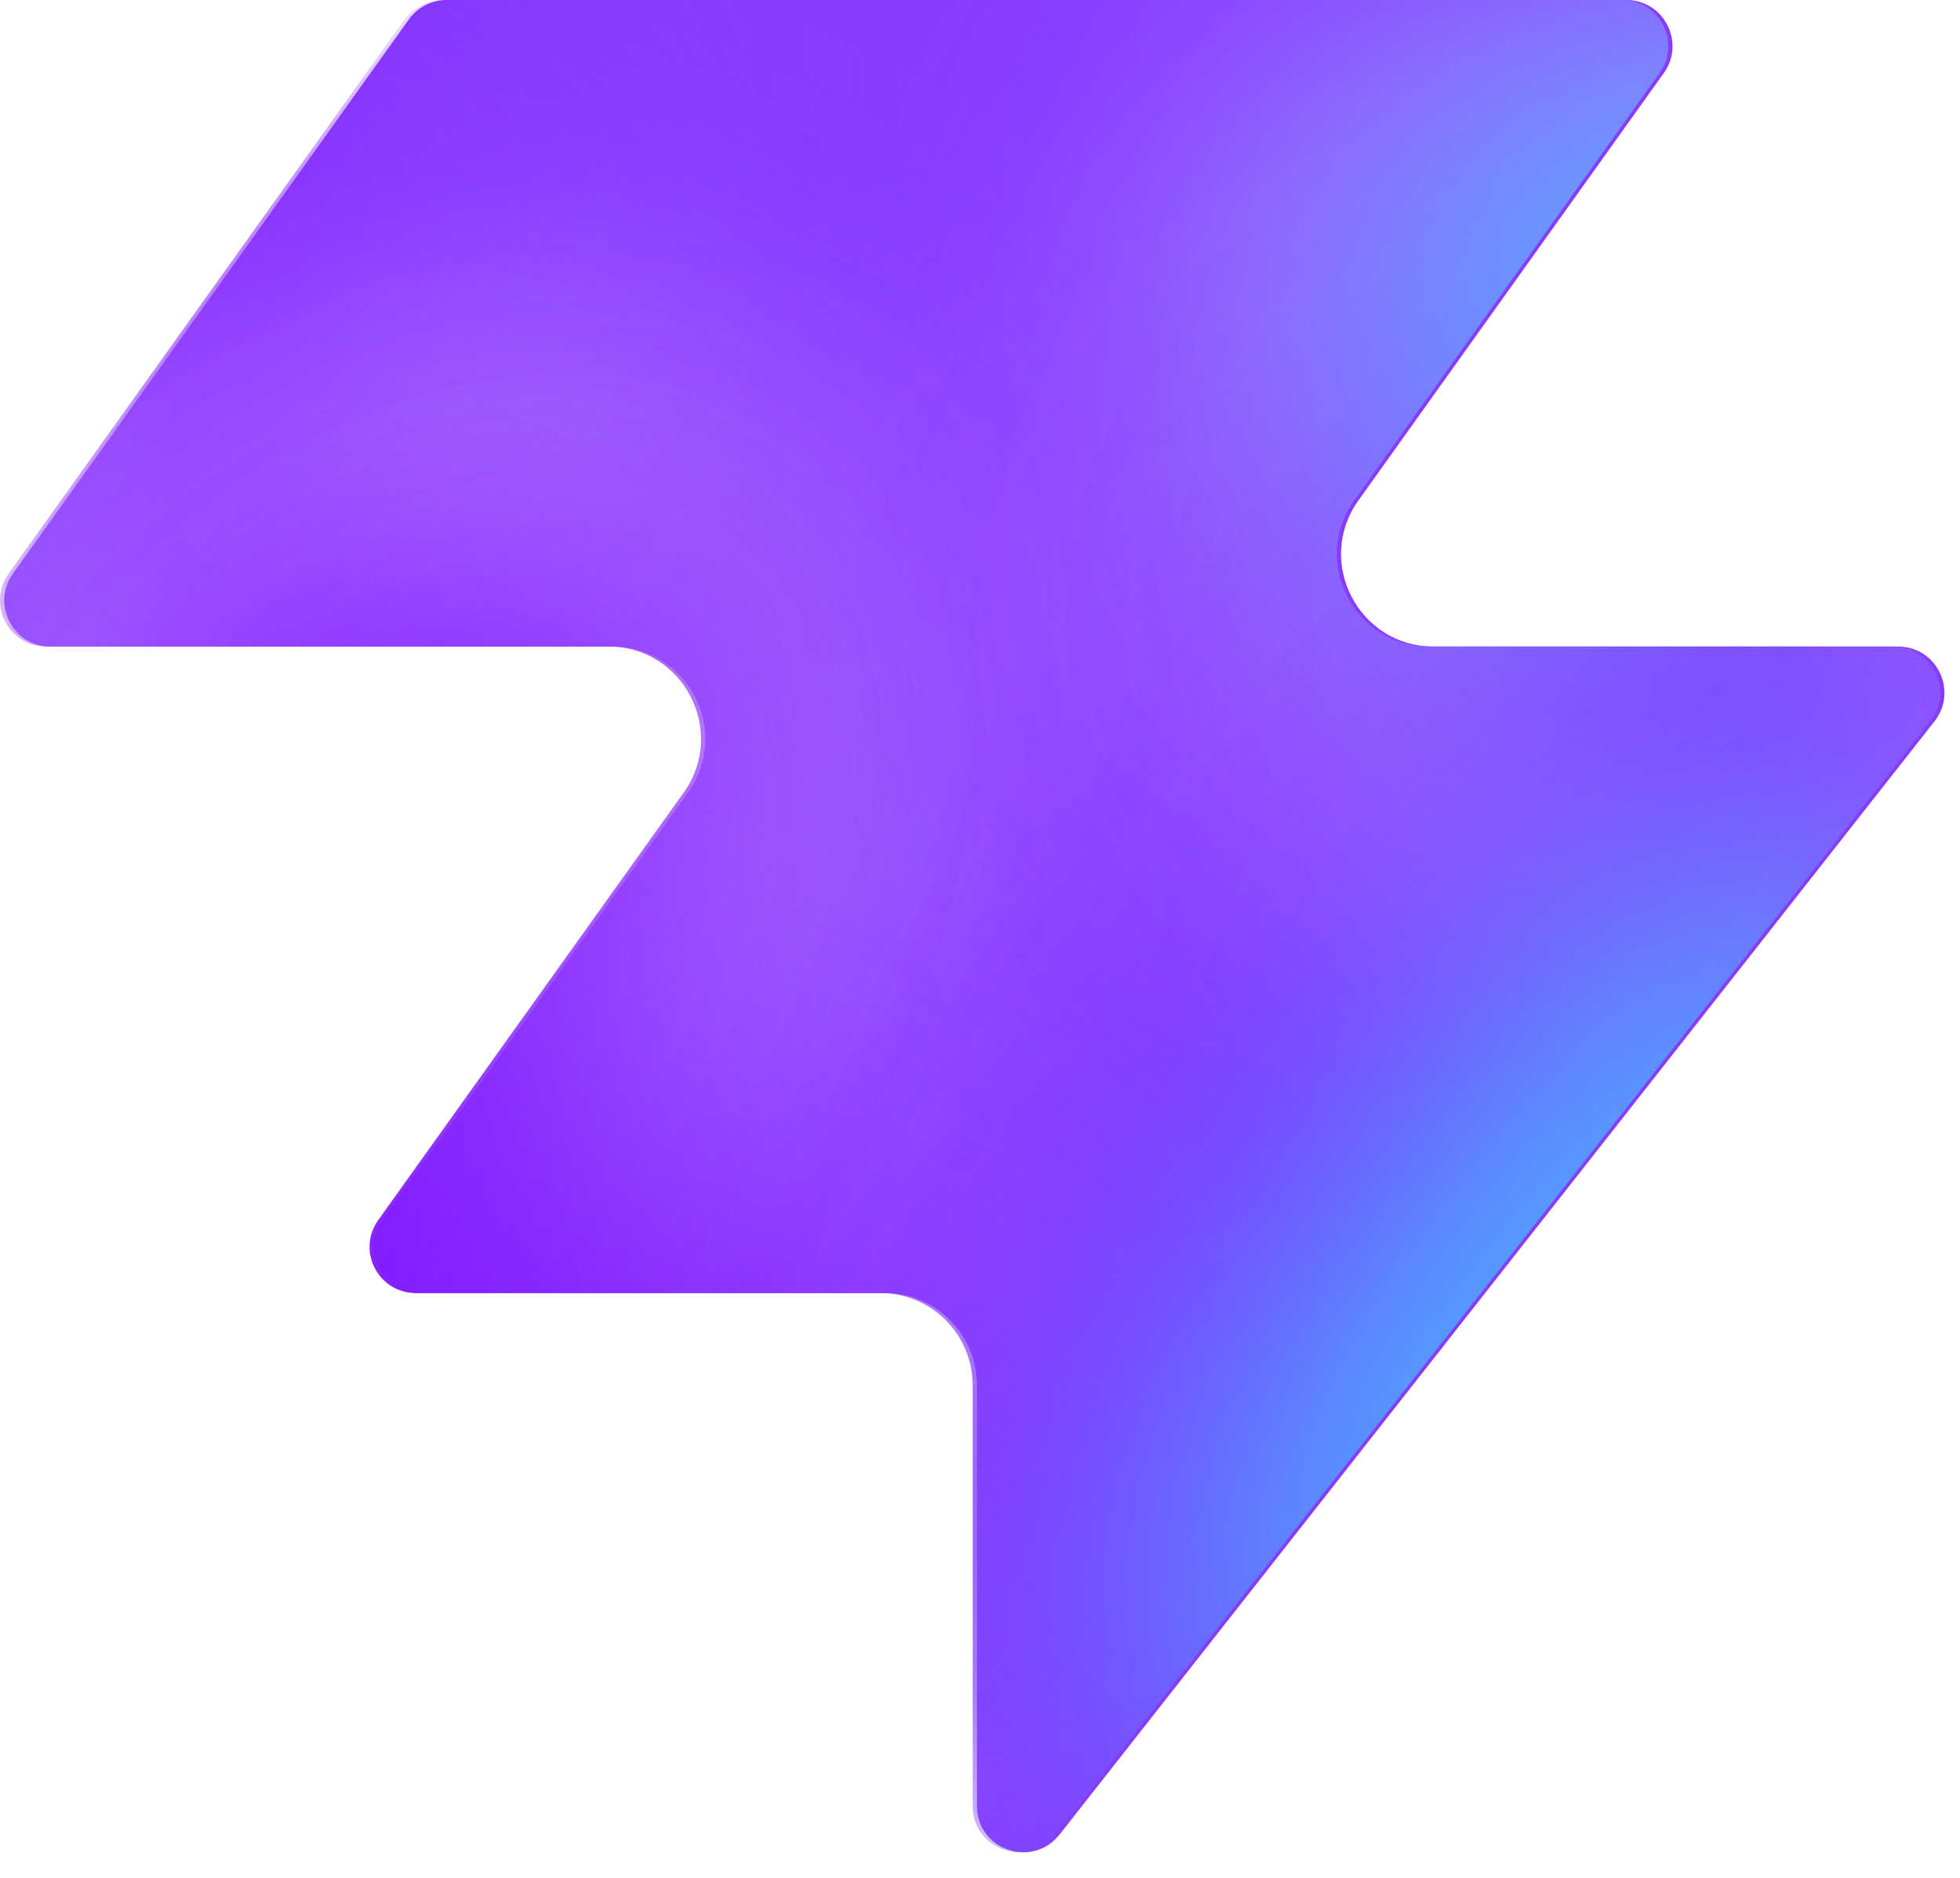
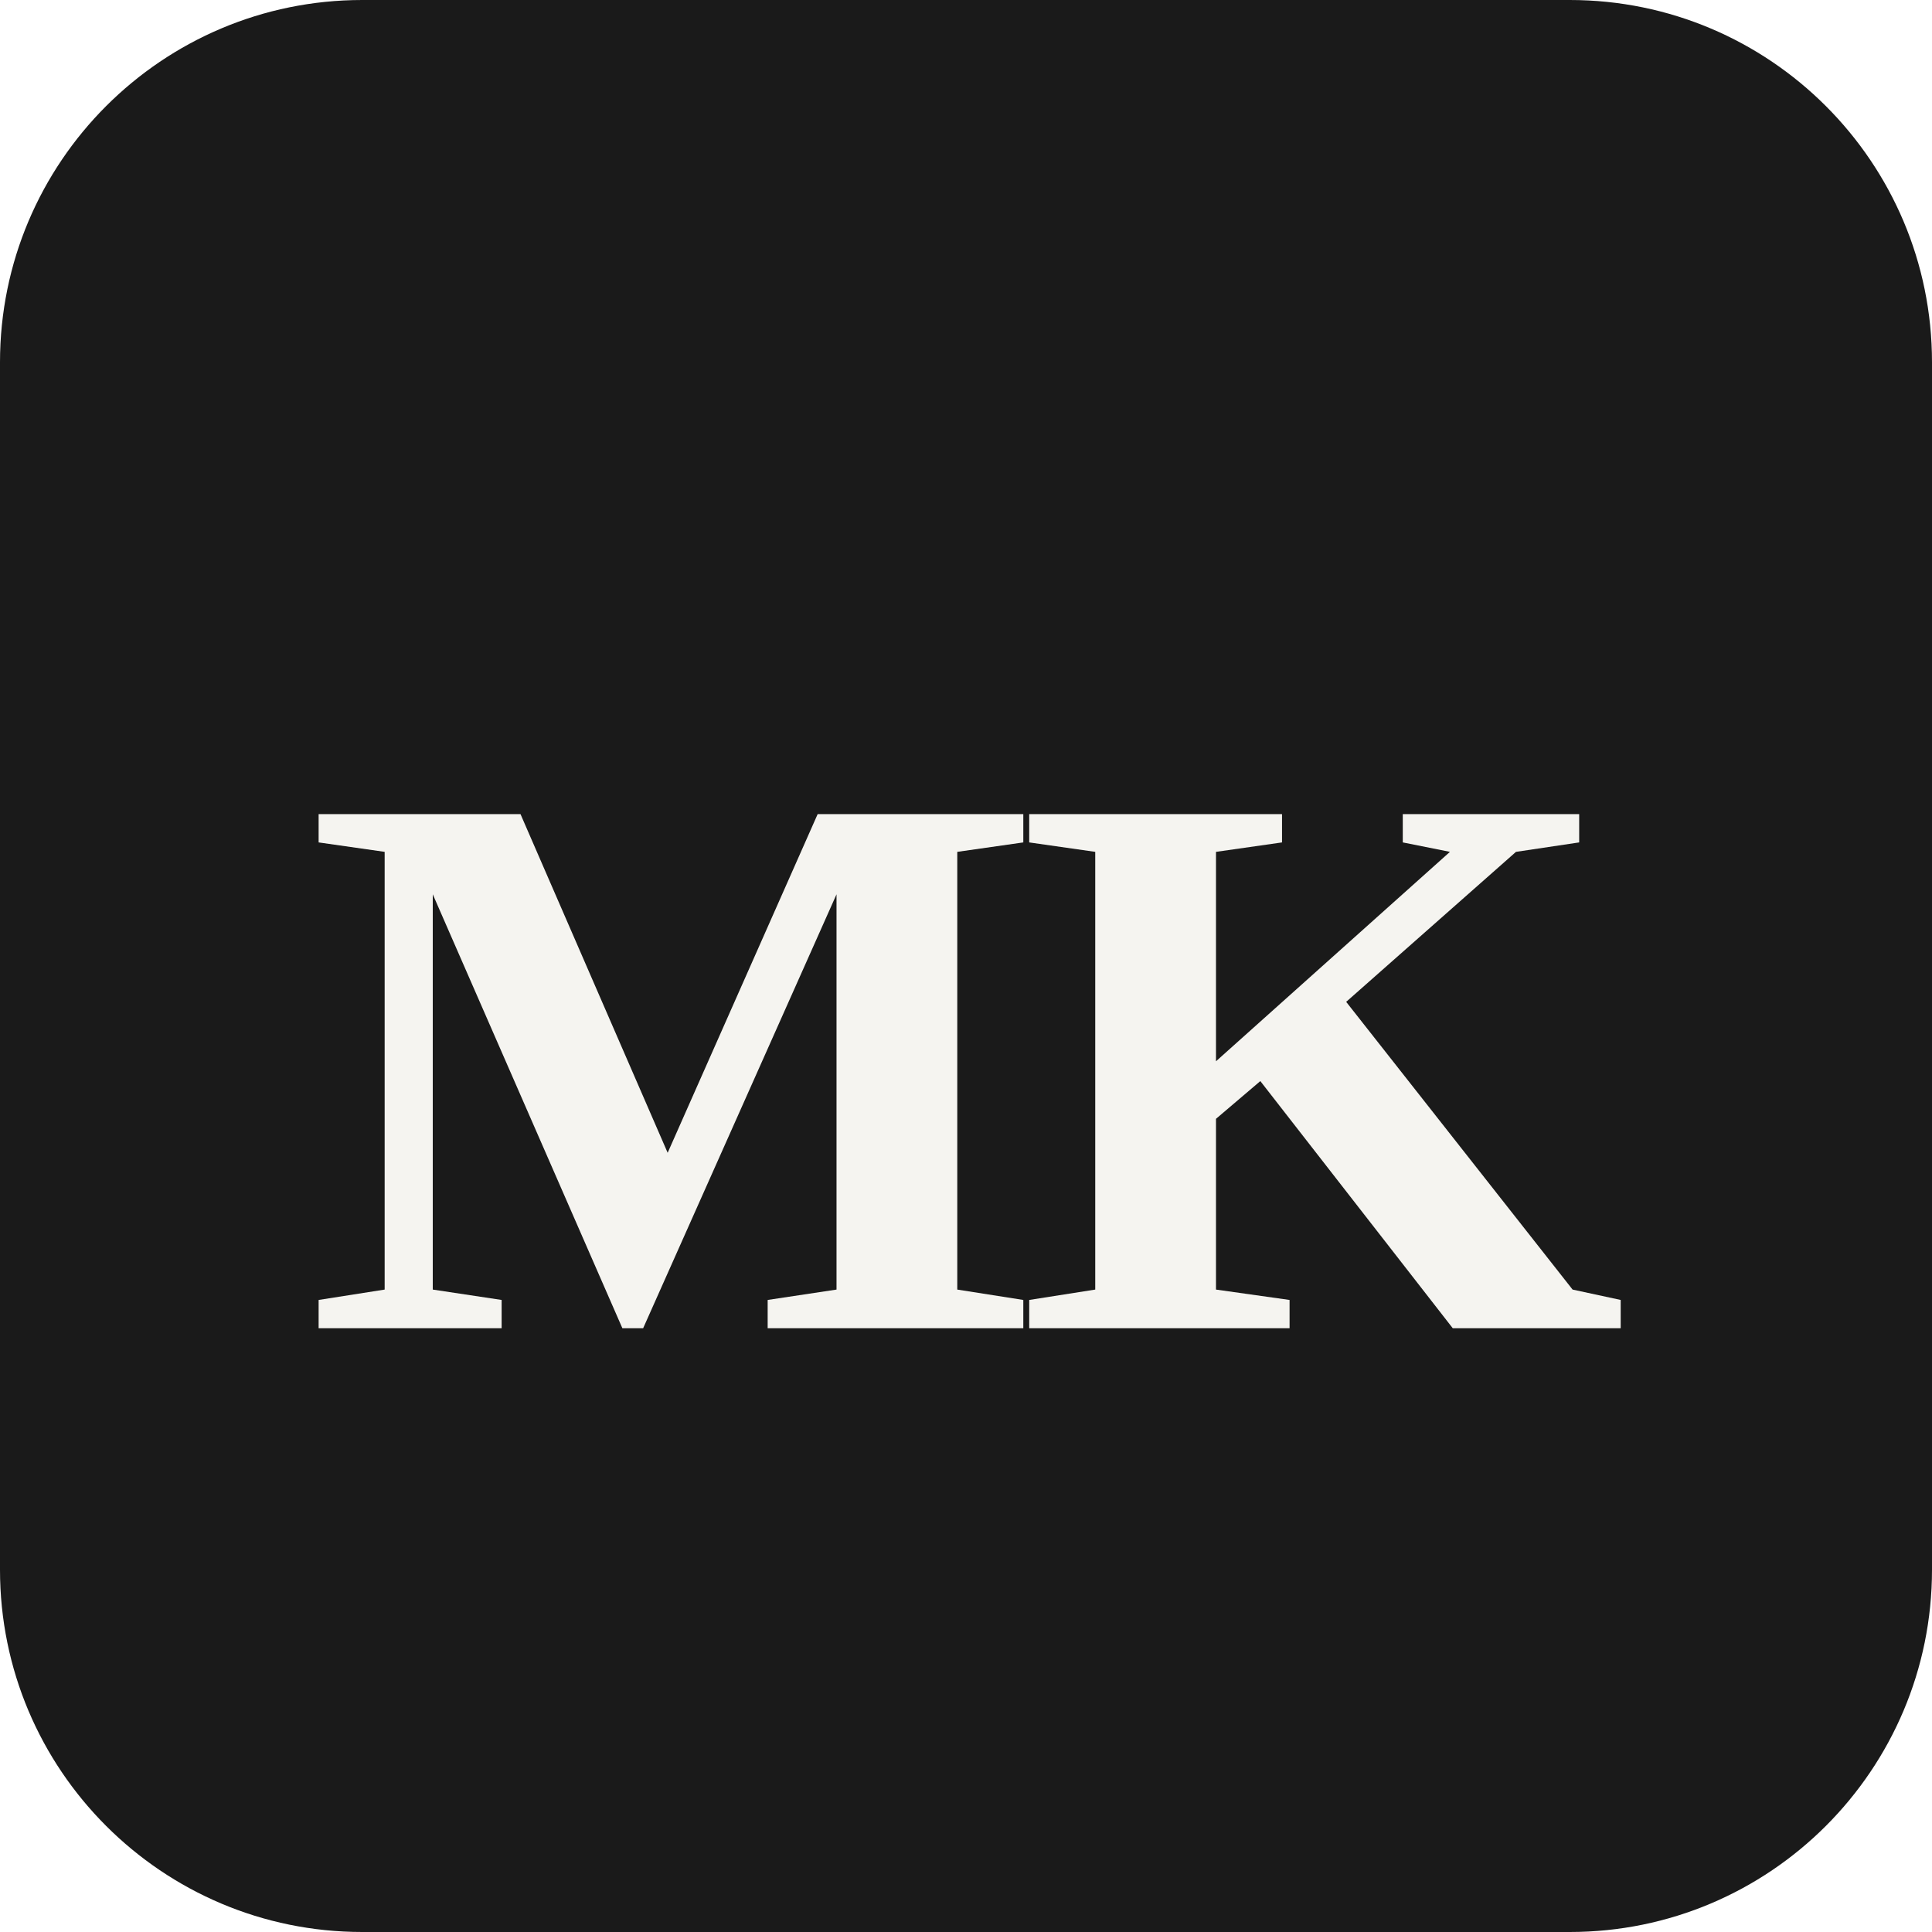
- <svg xmlns="http://www.w3.org/2000/svg" width="48" height="46" fill="none" viewBox="0 0 48 46">
-   <path fill="#863bff" d="M25.946 44.938c-.664.845-2.021.375-2.021-.698V33.937a2.26 2.26 0 0 0-2.262-2.262H10.287c-.92 0-1.456-1.04-.92-1.788l7.48-10.471c1.07-1.497 0-3.578-1.842-3.578H1.237c-.92 0-1.456-1.04-.92-1.788L10.013.474c.214-.297.556-.474.92-.474h28.894c.92 0 1.456 1.04.92 1.788l-7.48 10.471c-1.07 1.498 0 3.579 1.842 3.579h11.377c.943 0 1.473 1.088.89 1.83L25.947 44.94z" style="fill:#863bff;fill:color(display-p3 .525 .23 1);fill-opacity:1" />
-   <mask id="a" width="48" height="46" x="0" y="0" maskUnits="userSpaceOnUse" style="mask-type:alpha">
-     <path fill="#000" d="M25.842 44.938c-.664.844-2.021.375-2.021-.698V33.937a2.26 2.26 0 0 0-2.262-2.262H10.183c-.92 0-1.456-1.04-.92-1.788l7.48-10.471c1.07-1.498 0-3.579-1.842-3.579H1.133c-.92 0-1.456-1.04-.92-1.787L9.91.473c.214-.297.556-.474.92-.474h28.894c.92 0 1.456 1.04.92 1.788l-7.48 10.471c-1.07 1.498 0 3.578 1.842 3.578h11.377c.943 0 1.473 1.088.89 1.832L25.843 44.94z" style="fill:#000;fill-opacity:1" />
-   </mask>
-   <g mask="url(#a)">
-     <g filter="url(#b)">
-       <ellipse cx="5.508" cy="14.704" fill="#ede6ff" rx="5.508" ry="14.704" style="fill:#ede6ff;fill:color(display-p3 .927 .903 1);fill-opacity:1" transform="matrix(.00324 1 1 -.00324 -4.47 31.516)" />
-     </g>
-     <g filter="url(#c)">
-       <ellipse cx="10.399" cy="29.851" fill="#ede6ff" rx="10.399" ry="29.851" style="fill:#ede6ff;fill:color(display-p3 .927 .903 1);fill-opacity:1" transform="matrix(.00324 1 1 -.00324 -39.328 7.883)" />
-     </g>
-     <g filter="url(#d)">
-       <ellipse cx="5.508" cy="30.487" fill="#7e14ff" rx="5.508" ry="30.487" style="fill:#7e14ff;fill:color(display-p3 .492 .077 1);fill-opacity:1" transform="rotate(89.814 -25.913 -14.639)scale(1 -1)" />
-     </g>
-     <g filter="url(#e)">
-       <ellipse cx="5.508" cy="30.599" fill="#7e14ff" rx="5.508" ry="30.599" style="fill:#7e14ff;fill:color(display-p3 .492 .077 1);fill-opacity:1" transform="rotate(89.814 -32.644 -3.334)scale(1 -1)" />
-     </g>
-     <g filter="url(#f)">
-       <ellipse cx="5.508" cy="30.599" fill="#7e14ff" rx="5.508" ry="30.599" style="fill:#7e14ff;fill:color(display-p3 .492 .077 1);fill-opacity:1" transform="matrix(.00324 1 1 -.00324 -34.34 30.47)" />
-     </g>
-     <g filter="url(#g)">
-       <ellipse cx="14.072" cy="22.078" fill="#ede6ff" rx="14.072" ry="22.078" style="fill:#ede6ff;fill:color(display-p3 .927 .903 1);fill-opacity:1" transform="rotate(93.35 24.506 48.493)scale(-1 1)" />
-     </g>
-     <g filter="url(#h)">
-       <ellipse cx="3.47" cy="21.501" fill="#7e14ff" rx="3.47" ry="21.501" style="fill:#7e14ff;fill:color(display-p3 .492 .077 1);fill-opacity:1" transform="rotate(89.009 28.708 47.59)scale(-1 1)" />
-     </g>
-     <g filter="url(#i)">
-       <ellipse cx="3.47" cy="21.501" fill="#7e14ff" rx="3.47" ry="21.501" style="fill:#7e14ff;fill:color(display-p3 .492 .077 1);fill-opacity:1" transform="rotate(89.009 28.708 47.59)scale(-1 1)" />
-     </g>
-     <g filter="url(#j)">
-       <ellipse cx=".387" cy="8.972" fill="#7e14ff" rx="4.407" ry="29.108" style="fill:#7e14ff;fill:color(display-p3 .492 .077 1);fill-opacity:1" transform="rotate(39.51 .387 8.972)" />
-     </g>
-     <g filter="url(#k)">
-       <ellipse cx="47.523" cy="-6.092" fill="#7e14ff" rx="4.407" ry="29.108" style="fill:#7e14ff;fill:color(display-p3 .492 .077 1);fill-opacity:1" transform="rotate(37.892 47.523 -6.092)" />
-     </g>
-     <g filter="url(#l)">
-       <ellipse cx="41.412" cy="6.333" fill="#47bfff" rx="5.971" ry="9.665" style="fill:#47bfff;fill:color(display-p3 .28 .748 1);fill-opacity:1" transform="rotate(37.892 41.412 6.333)" />
-     </g>
-     <g filter="url(#m)">
-       <ellipse cx="-1.879" cy="38.332" fill="#7e14ff" rx="4.407" ry="29.108" style="fill:#7e14ff;fill:color(display-p3 .492 .077 1);fill-opacity:1" transform="rotate(37.892 -1.88 38.332)" />
-     </g>
-     <g filter="url(#n)">
-       <ellipse cx="-1.879" cy="38.332" fill="#7e14ff" rx="4.407" ry="29.108" style="fill:#7e14ff;fill:color(display-p3 .492 .077 1);fill-opacity:1" transform="rotate(37.892 -1.88 38.332)" />
-     </g>
-     <g filter="url(#o)">
-       <ellipse cx="35.651" cy="29.907" fill="#7e14ff" rx="4.407" ry="29.108" style="fill:#7e14ff;fill:color(display-p3 .492 .077 1);fill-opacity:1" transform="rotate(37.892 35.651 29.907)" />
-     </g>
-     <g filter="url(#p)">
-       <ellipse cx="38.418" cy="32.4" fill="#47bfff" rx="5.971" ry="15.297" style="fill:#47bfff;fill:color(display-p3 .28 .748 1);fill-opacity:1" transform="rotate(37.892 38.418 32.4)" />
-     </g>
-   </g>
-   <defs>
-     <filter id="b" width="60.045" height="41.654" x="-19.77" y="16.149" color-interpolation-filters="sRGB" filterUnits="userSpaceOnUse">
-       <feFlood flood-opacity="0" result="BackgroundImageFix" />
-       <feBlend in="SourceGraphic" in2="BackgroundImageFix" result="shape" />
-       <feGaussianBlur result="effect1_foregroundBlur_2002_17158" stdDeviation="7.659" />
-     </filter>
-     <filter id="c" width="90.34" height="51.437" x="-54.613" y="-7.533" color-interpolation-filters="sRGB" filterUnits="userSpaceOnUse">
-       <feFlood flood-opacity="0" result="BackgroundImageFix" />
-       <feBlend in="SourceGraphic" in2="BackgroundImageFix" result="shape" />
-       <feGaussianBlur result="effect1_foregroundBlur_2002_17158" stdDeviation="7.659" />
-     </filter>
-     <filter id="d" width="79.355" height="29.4" x="-49.64" y="2.03" color-interpolation-filters="sRGB" filterUnits="userSpaceOnUse">
-       <feFlood flood-opacity="0" result="BackgroundImageFix" />
-       <feBlend in="SourceGraphic" in2="BackgroundImageFix" result="shape" />
-       <feGaussianBlur result="effect1_foregroundBlur_2002_17158" stdDeviation="4.596" />
-     </filter>
-     <filter id="e" width="79.579" height="29.4" x="-45.045" y="20.029" color-interpolation-filters="sRGB" filterUnits="userSpaceOnUse">
-       <feFlood flood-opacity="0" result="BackgroundImageFix" />
-       <feBlend in="SourceGraphic" in2="BackgroundImageFix" result="shape" />
-       <feGaussianBlur result="effect1_foregroundBlur_2002_17158" stdDeviation="4.596" />
-     </filter>
-     <filter id="f" width="79.579" height="29.4" x="-43.513" y="21.178" color-interpolation-filters="sRGB" filterUnits="userSpaceOnUse">
-       <feFlood flood-opacity="0" result="BackgroundImageFix" />
-       <feBlend in="SourceGraphic" in2="BackgroundImageFix" result="shape" />
-       <feGaussianBlur result="effect1_foregroundBlur_2002_17158" stdDeviation="4.596" />
-     </filter>
-     <filter id="g" width="74.749" height="58.852" x="15.756" y="-17.901" color-interpolation-filters="sRGB" filterUnits="userSpaceOnUse">
-       <feFlood flood-opacity="0" result="BackgroundImageFix" />
-       <feBlend in="SourceGraphic" in2="BackgroundImageFix" result="shape" />
-       <feGaussianBlur result="effect1_foregroundBlur_2002_17158" stdDeviation="7.659" />
-     </filter>
-     <filter id="h" width="61.377" height="25.362" x="23.548" y="2.284" color-interpolation-filters="sRGB" filterUnits="userSpaceOnUse">
-       <feFlood flood-opacity="0" result="BackgroundImageFix" />
-       <feBlend in="SourceGraphic" in2="BackgroundImageFix" result="shape" />
-       <feGaussianBlur result="effect1_foregroundBlur_2002_17158" stdDeviation="4.596" />
-     </filter>
-     <filter id="i" width="61.377" height="25.362" x="23.548" y="2.284" color-interpolation-filters="sRGB" filterUnits="userSpaceOnUse">
-       <feFlood flood-opacity="0" result="BackgroundImageFix" />
-       <feBlend in="SourceGraphic" in2="BackgroundImageFix" result="shape" />
-       <feGaussianBlur result="effect1_foregroundBlur_2002_17158" stdDeviation="4.596" />
-     </filter>
-     <filter id="j" width="56.045" height="63.649" x="-27.636" y="-22.853" color-interpolation-filters="sRGB" filterUnits="userSpaceOnUse">
-       <feFlood flood-opacity="0" result="BackgroundImageFix" />
-       <feBlend in="SourceGraphic" in2="BackgroundImageFix" result="shape" />
-       <feGaussianBlur result="effect1_foregroundBlur_2002_17158" stdDeviation="4.596" />
-     </filter>
-     <filter id="k" width="54.814" height="64.646" x="20.116" y="-38.415" color-interpolation-filters="sRGB" filterUnits="userSpaceOnUse">
-       <feFlood flood-opacity="0" result="BackgroundImageFix" />
-       <feBlend in="SourceGraphic" in2="BackgroundImageFix" result="shape" />
-       <feGaussianBlur result="effect1_foregroundBlur_2002_17158" stdDeviation="4.596" />
-     </filter>
-     <filter id="l" width="33.541" height="35.313" x="24.641" y="-11.323" color-interpolation-filters="sRGB" filterUnits="userSpaceOnUse">
-       <feFlood flood-opacity="0" result="BackgroundImageFix" />
-       <feBlend in="SourceGraphic" in2="BackgroundImageFix" result="shape" />
-       <feGaussianBlur result="effect1_foregroundBlur_2002_17158" stdDeviation="4.596" />
-     </filter>
-     <filter id="m" width="54.814" height="64.646" x="-29.286" y="6.009" color-interpolation-filters="sRGB" filterUnits="userSpaceOnUse">
-       <feFlood flood-opacity="0" result="BackgroundImageFix" />
-       <feBlend in="SourceGraphic" in2="BackgroundImageFix" result="shape" />
-       <feGaussianBlur result="effect1_foregroundBlur_2002_17158" stdDeviation="4.596" />
-     </filter>
-     <filter id="n" width="54.814" height="64.646" x="-29.286" y="6.009" color-interpolation-filters="sRGB" filterUnits="userSpaceOnUse">
-       <feFlood flood-opacity="0" result="BackgroundImageFix" />
-       <feBlend in="SourceGraphic" in2="BackgroundImageFix" result="shape" />
-       <feGaussianBlur result="effect1_foregroundBlur_2002_17158" stdDeviation="4.596" />
-     </filter>
-     <filter id="o" width="54.814" height="64.646" x="8.244" y="-2.416" color-interpolation-filters="sRGB" filterUnits="userSpaceOnUse">
-       <feFlood flood-opacity="0" result="BackgroundImageFix" />
-       <feBlend in="SourceGraphic" in2="BackgroundImageFix" result="shape" />
-       <feGaussianBlur result="effect1_foregroundBlur_2002_17158" stdDeviation="4.596" />
-     </filter>
-     <filter id="p" width="39.409" height="43.623" x="18.713" y="10.588" color-interpolation-filters="sRGB" filterUnits="userSpaceOnUse">
-       <feFlood flood-opacity="0" result="BackgroundImageFix" />
-       <feBlend in="SourceGraphic" in2="BackgroundImageFix" result="shape" />
-       <feGaussianBlur result="effect1_foregroundBlur_2002_17158" stdDeviation="4.596" />
-     </filter>
-   </defs>
+ <svg xmlns="http://www.w3.org/2000/svg" viewBox="0 0 32 32" width="32" height="32">
+   <rect width="32" height="32" rx="6" fill="#1a1a1a" />
+   <text x="16" y="22" text-anchor="middle" font-family="Georgia, 'Times New Roman', serif" font-weight="700" font-size="13" fill="#f5f4f0" letter-spacing="-0.5">MK</text>
</svg>
